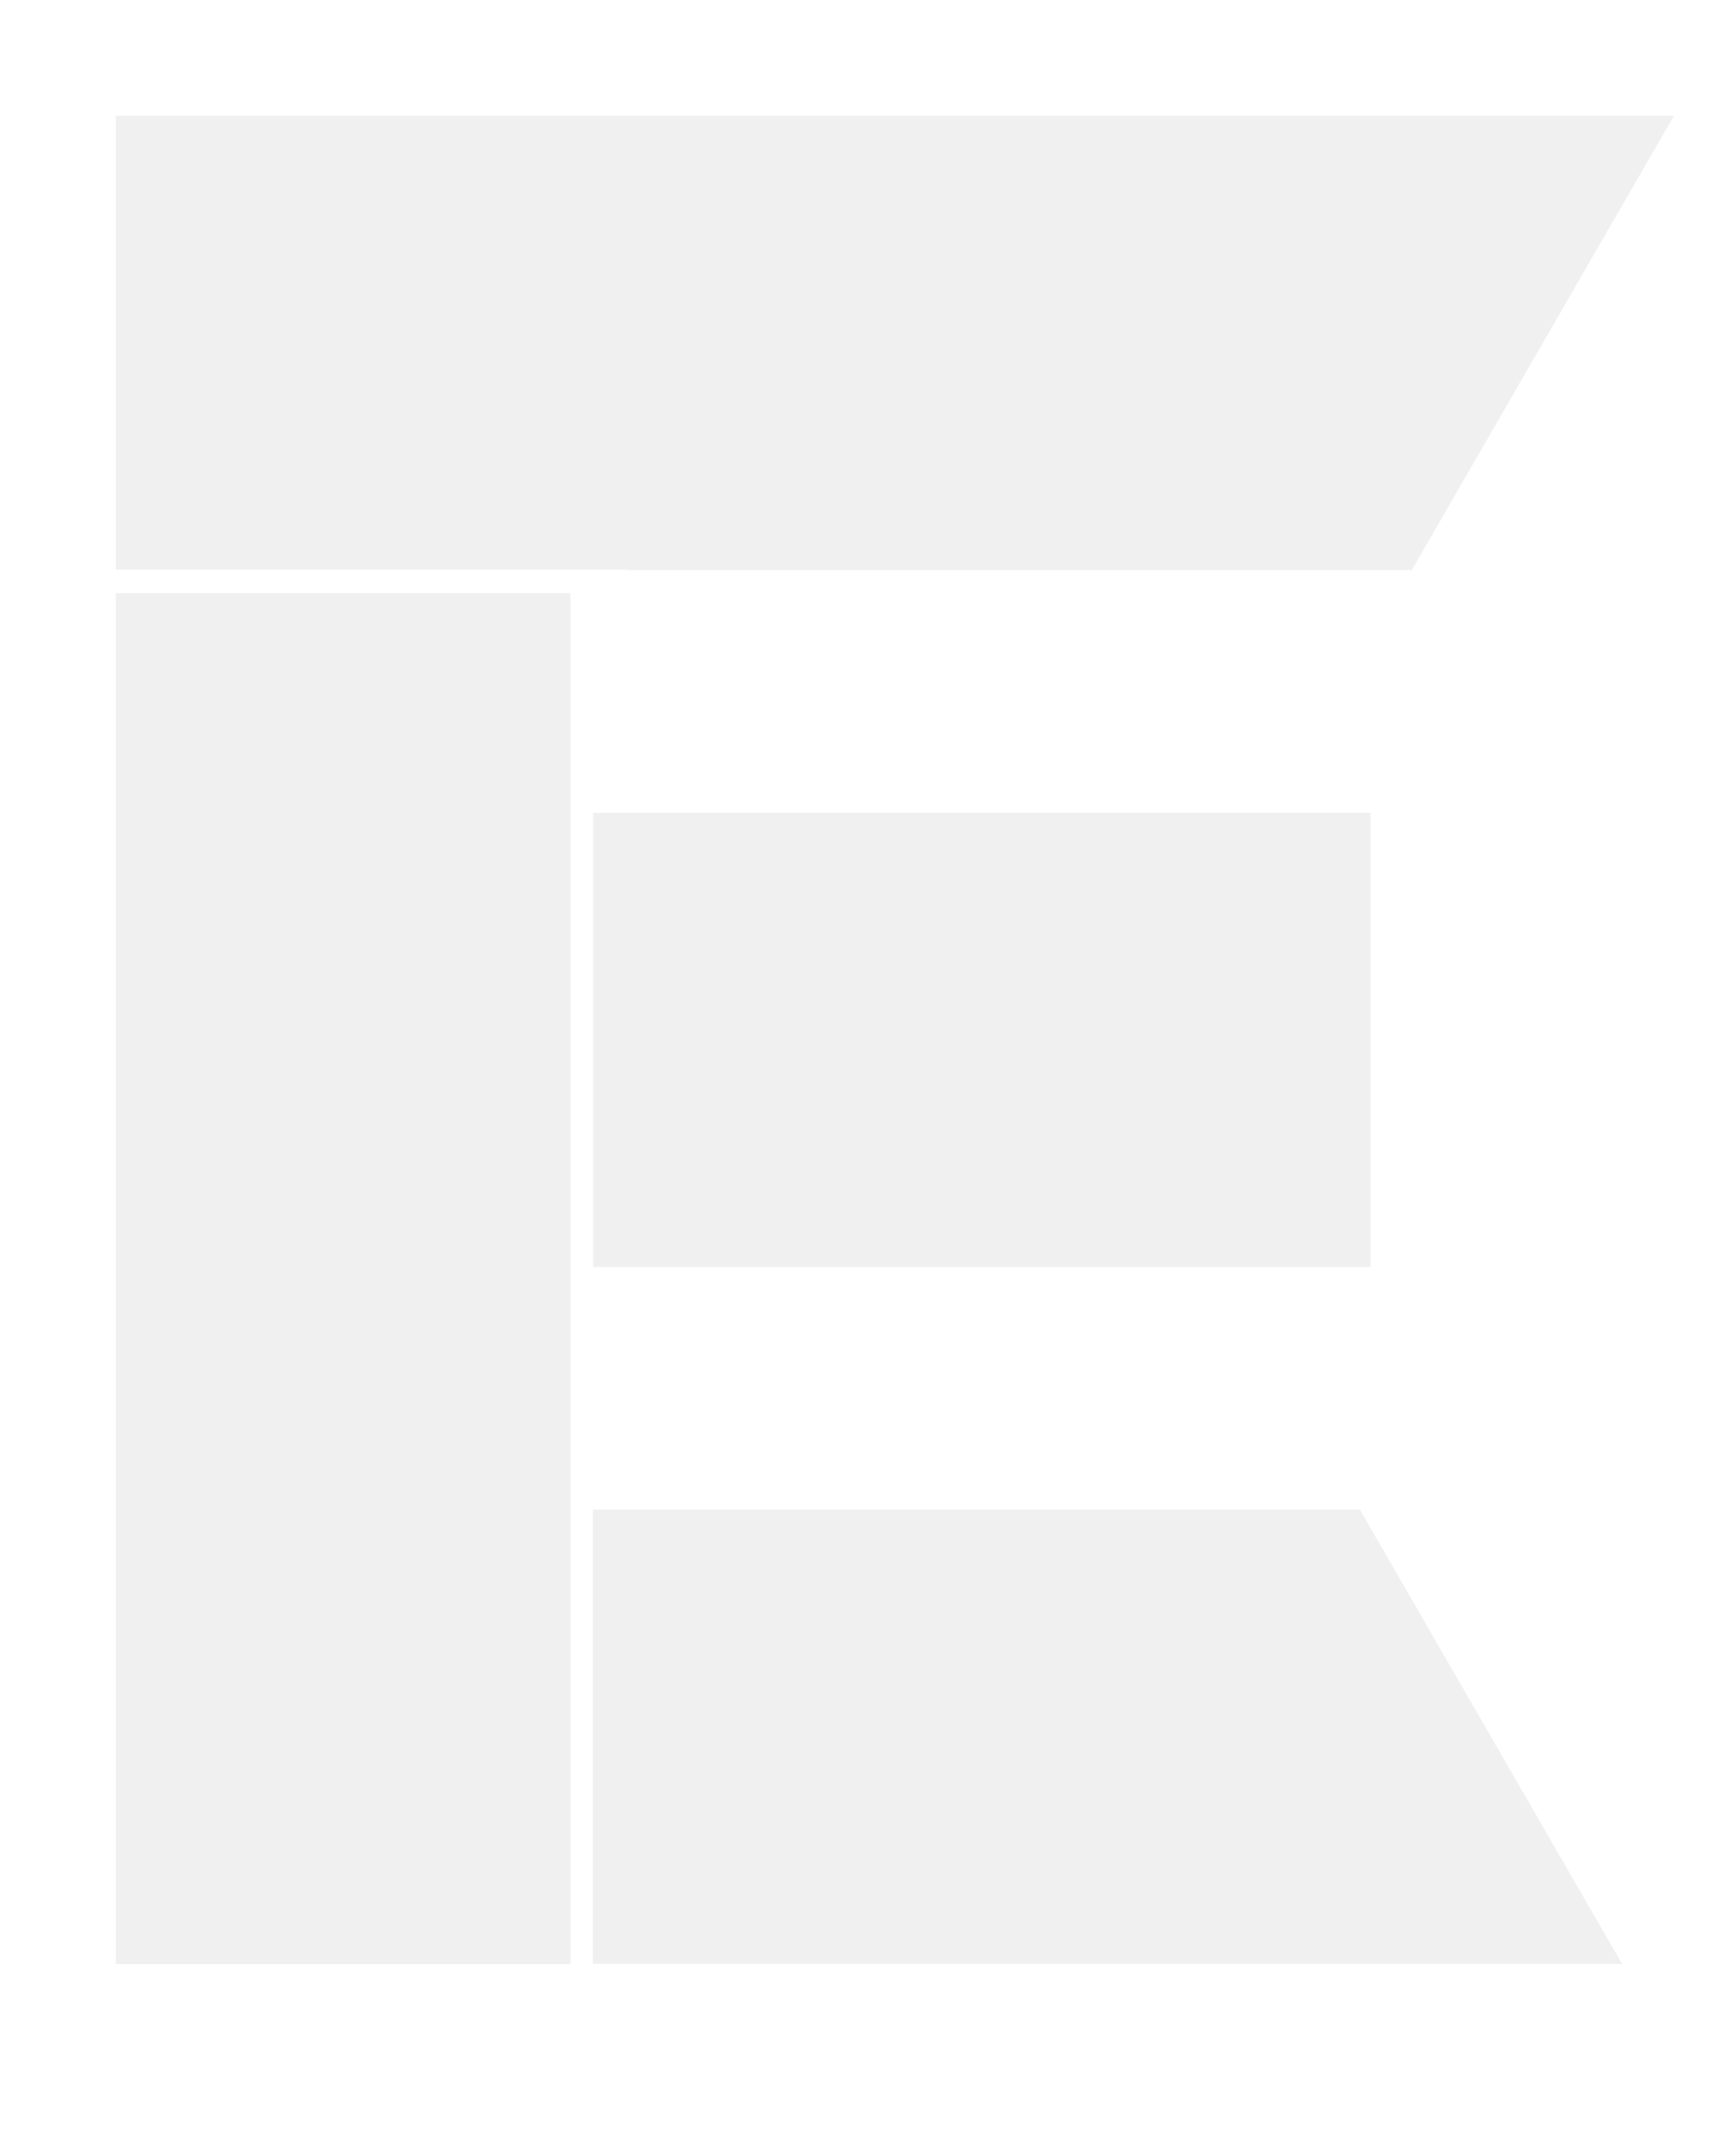
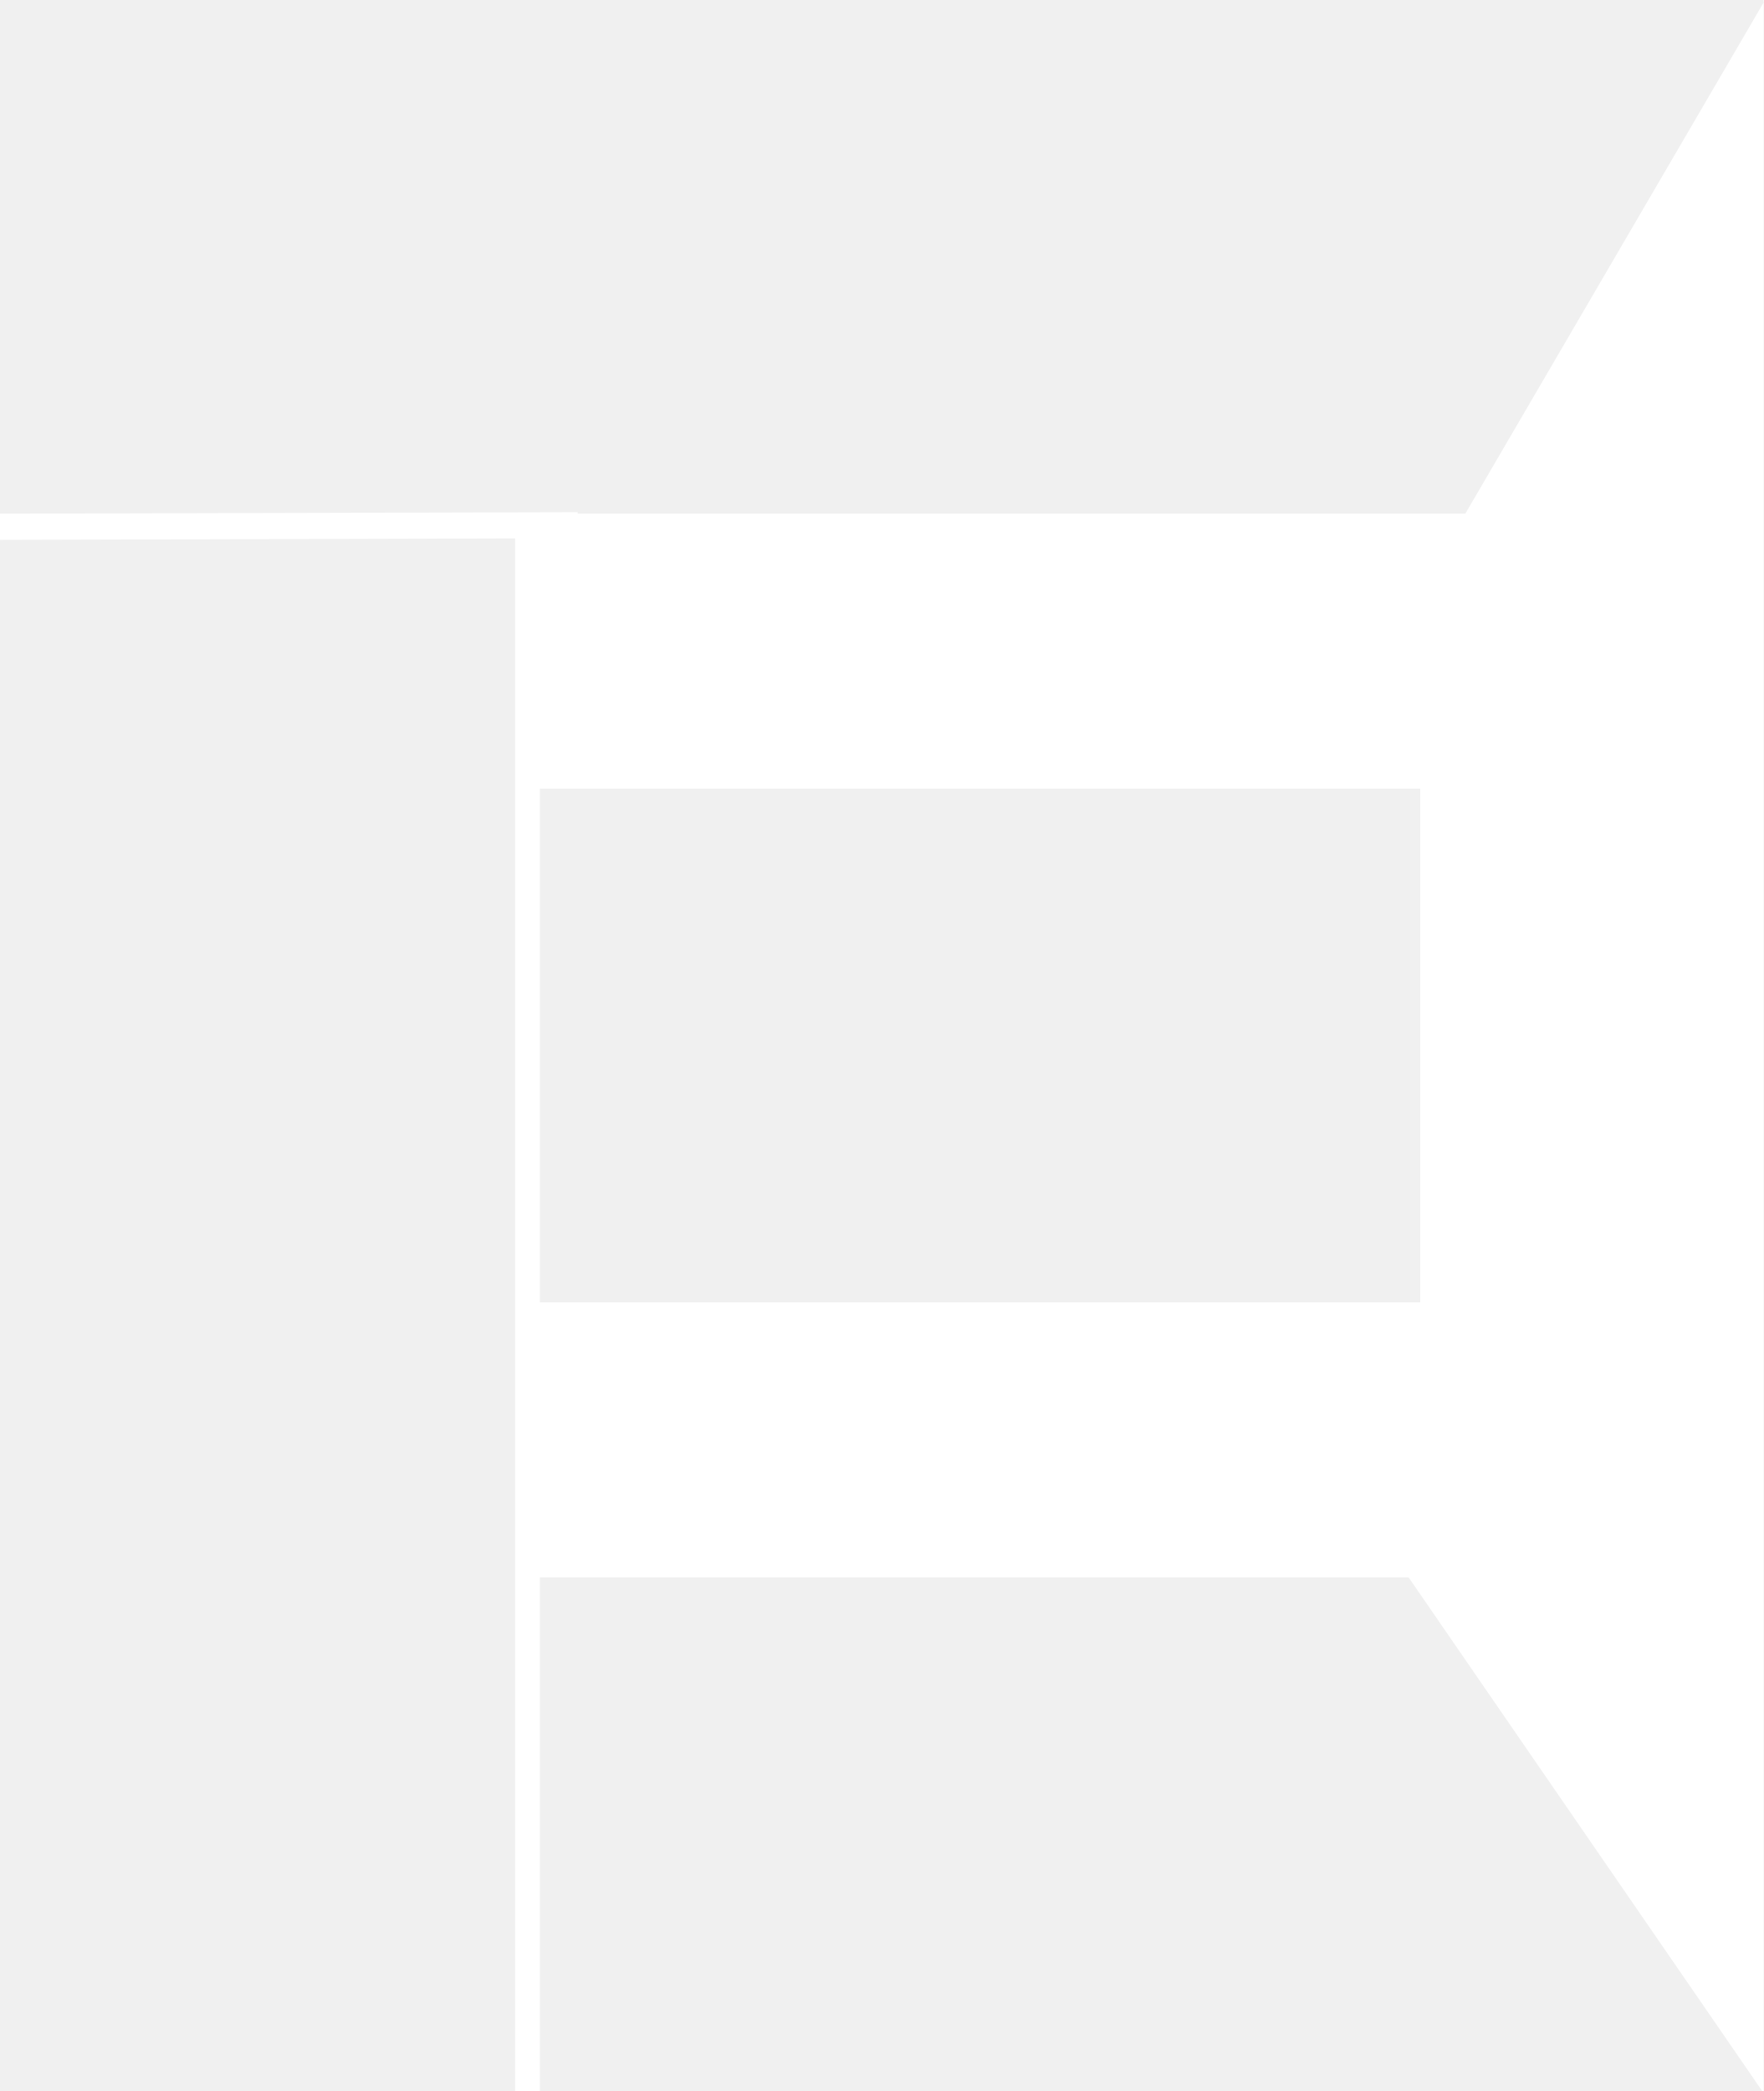
- <svg xmlns="http://www.w3.org/2000/svg" width="135" height="167" viewBox="0 0 135 167">
-   <defs>
-     <style>
-             .cls-1{fill:#fff}
-         </style>
-   </defs>
-   <path id="Exclusion_3" d="M2540 2258h-135v-167h135zm-126-120.884v106.594h35.371v-106.156a2.693 2.693 0 0 1 0-.437zm37.1 71.243v35.327h80.043l-20.393-35.327zm.022-54.169v35.327h60.458v-35.327zm2.576-18.908v.043h61.091l20.389-35.325H2414v35.284z" class="cls-1" data-name="Exclusion 3" transform="translate(-2405 -2091)" />
+ <svg xmlns="http://www.w3.org/2000/svg" id="svg7" width="121.2" height="143.7" version="1.1" viewBox="0 0 121.2 143.7">
+   <path id="Exclusion_3" fill="#fff" d="M121.2 143.7H0V0h121.2zM0 37.1v106.6h35.4V37.6 37zm37.1 71.3v35.3h84l-24.3-35.3zm0-54.2v35.3h60.5V54.2zm2.6-19v.1h61L121.3 0H0v35.3z" data-name="Exclusion 3" />
</svg>
